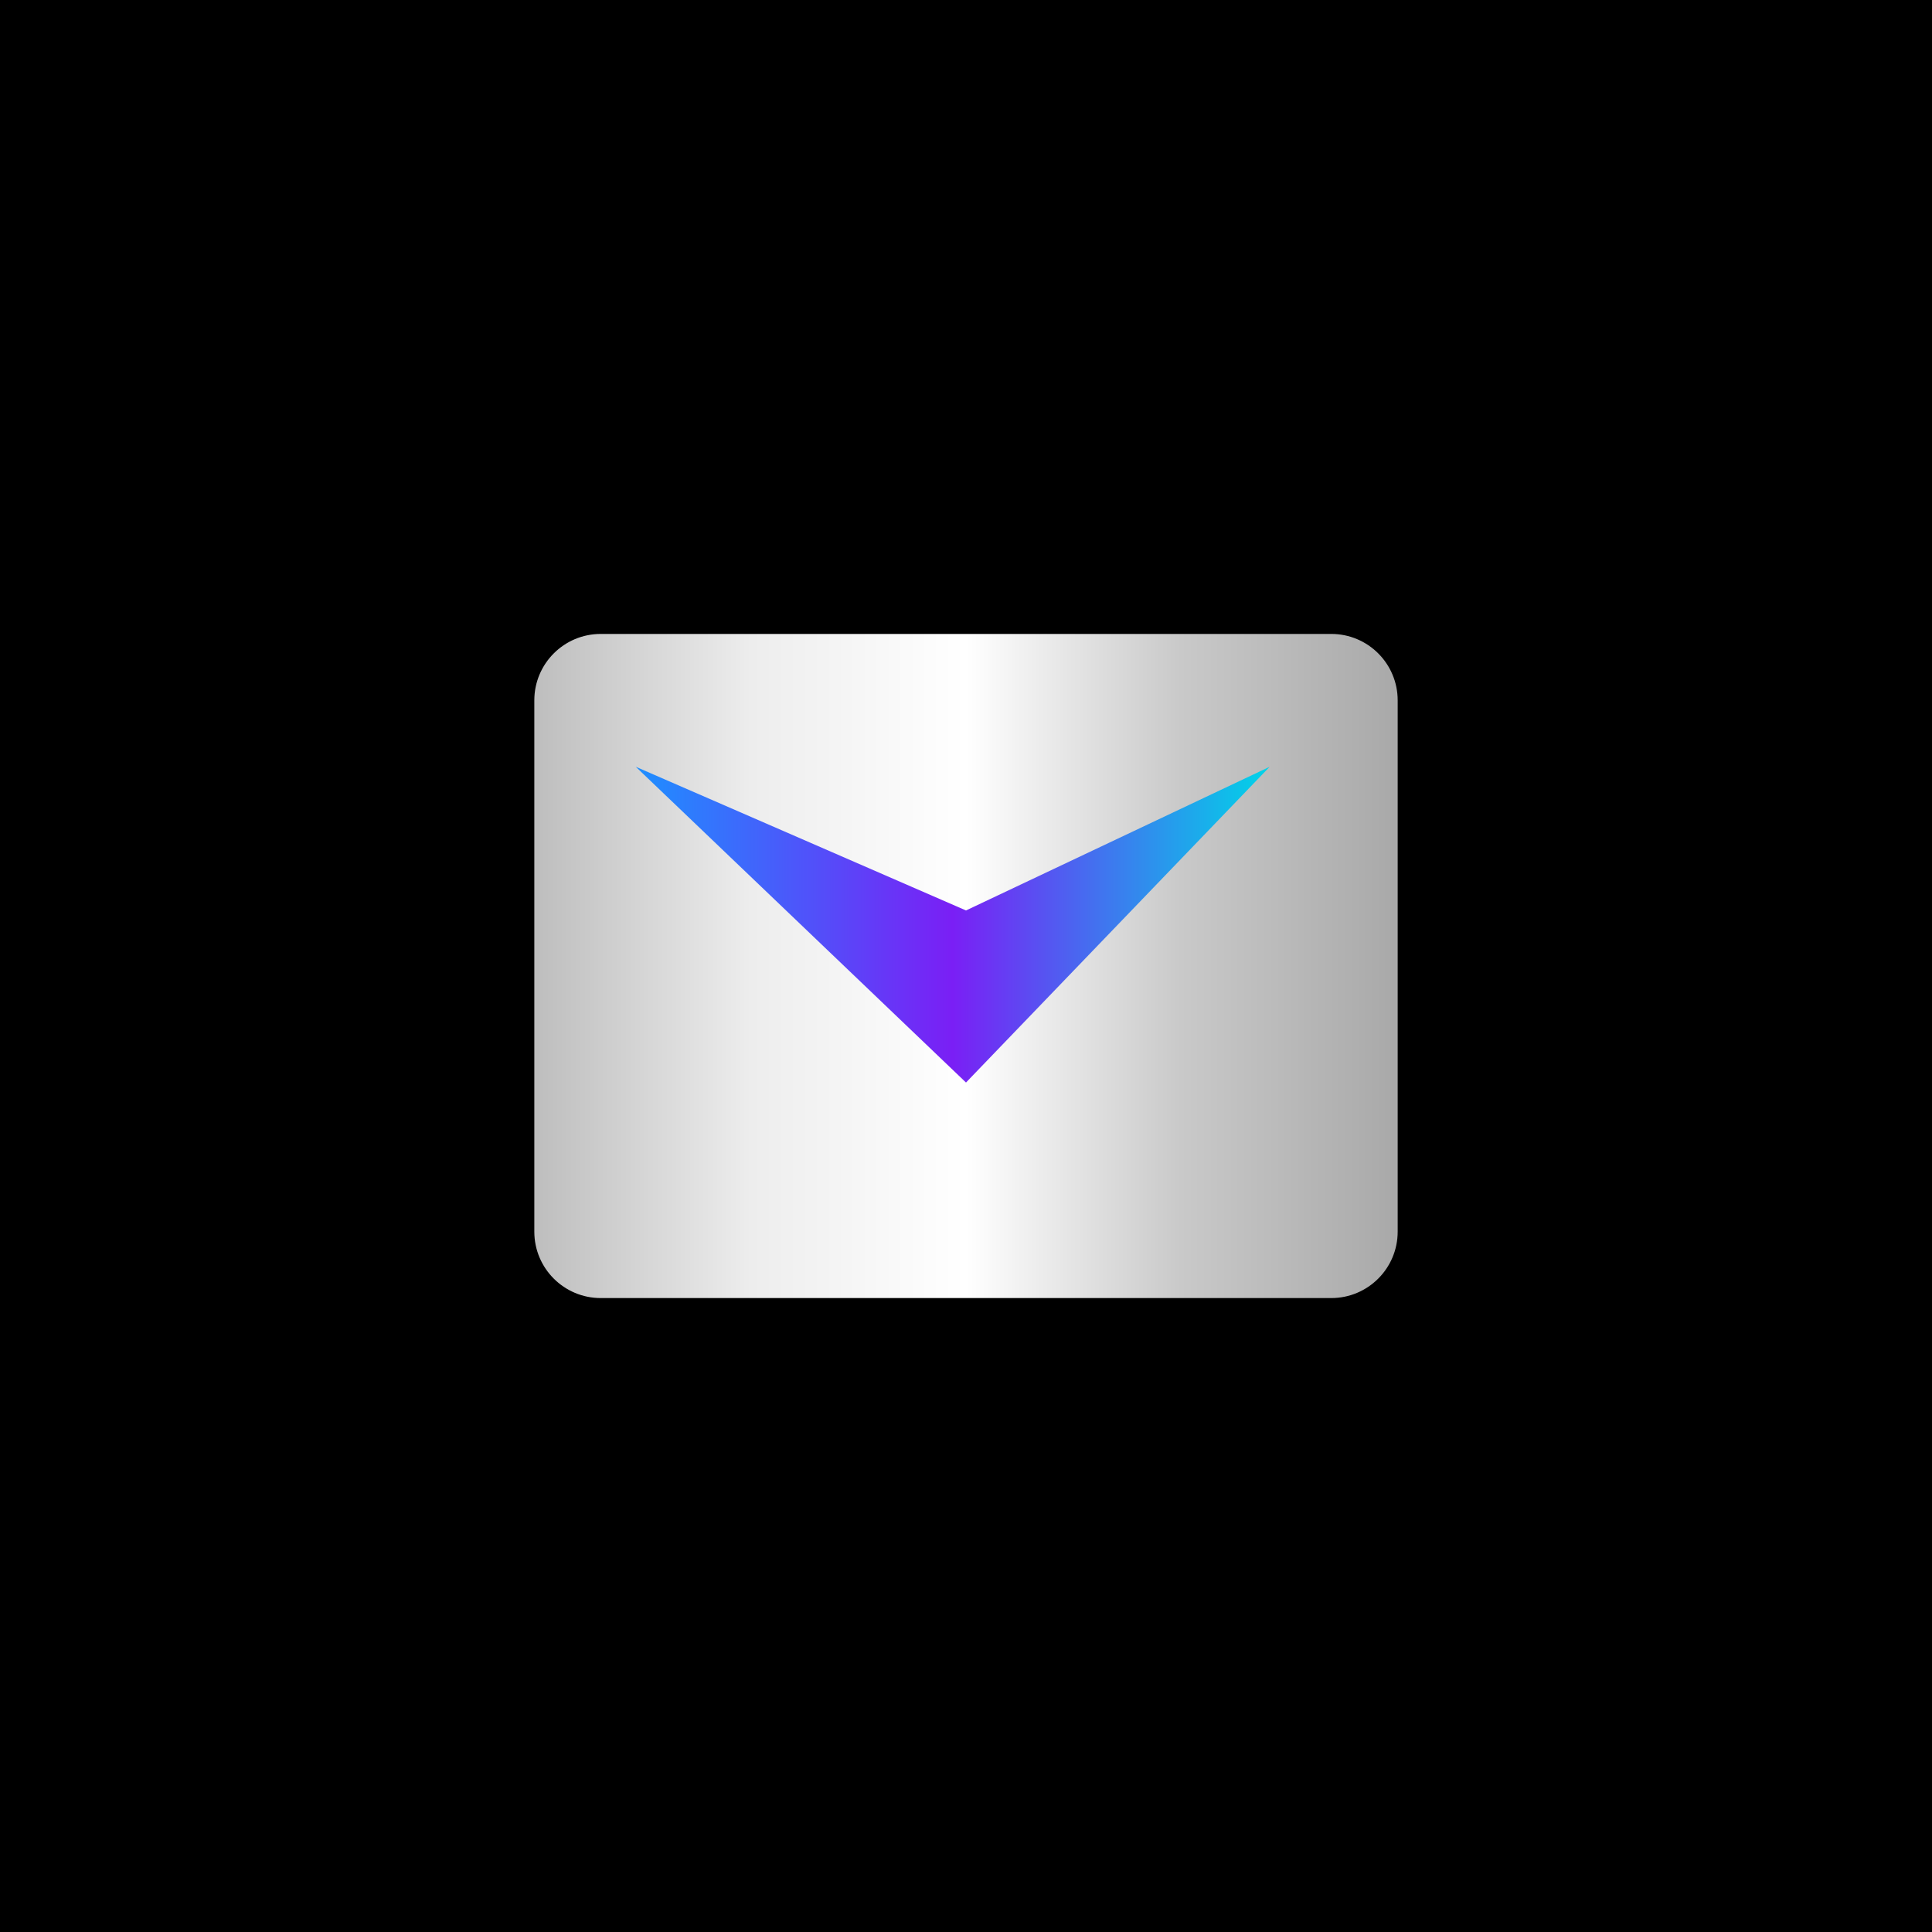
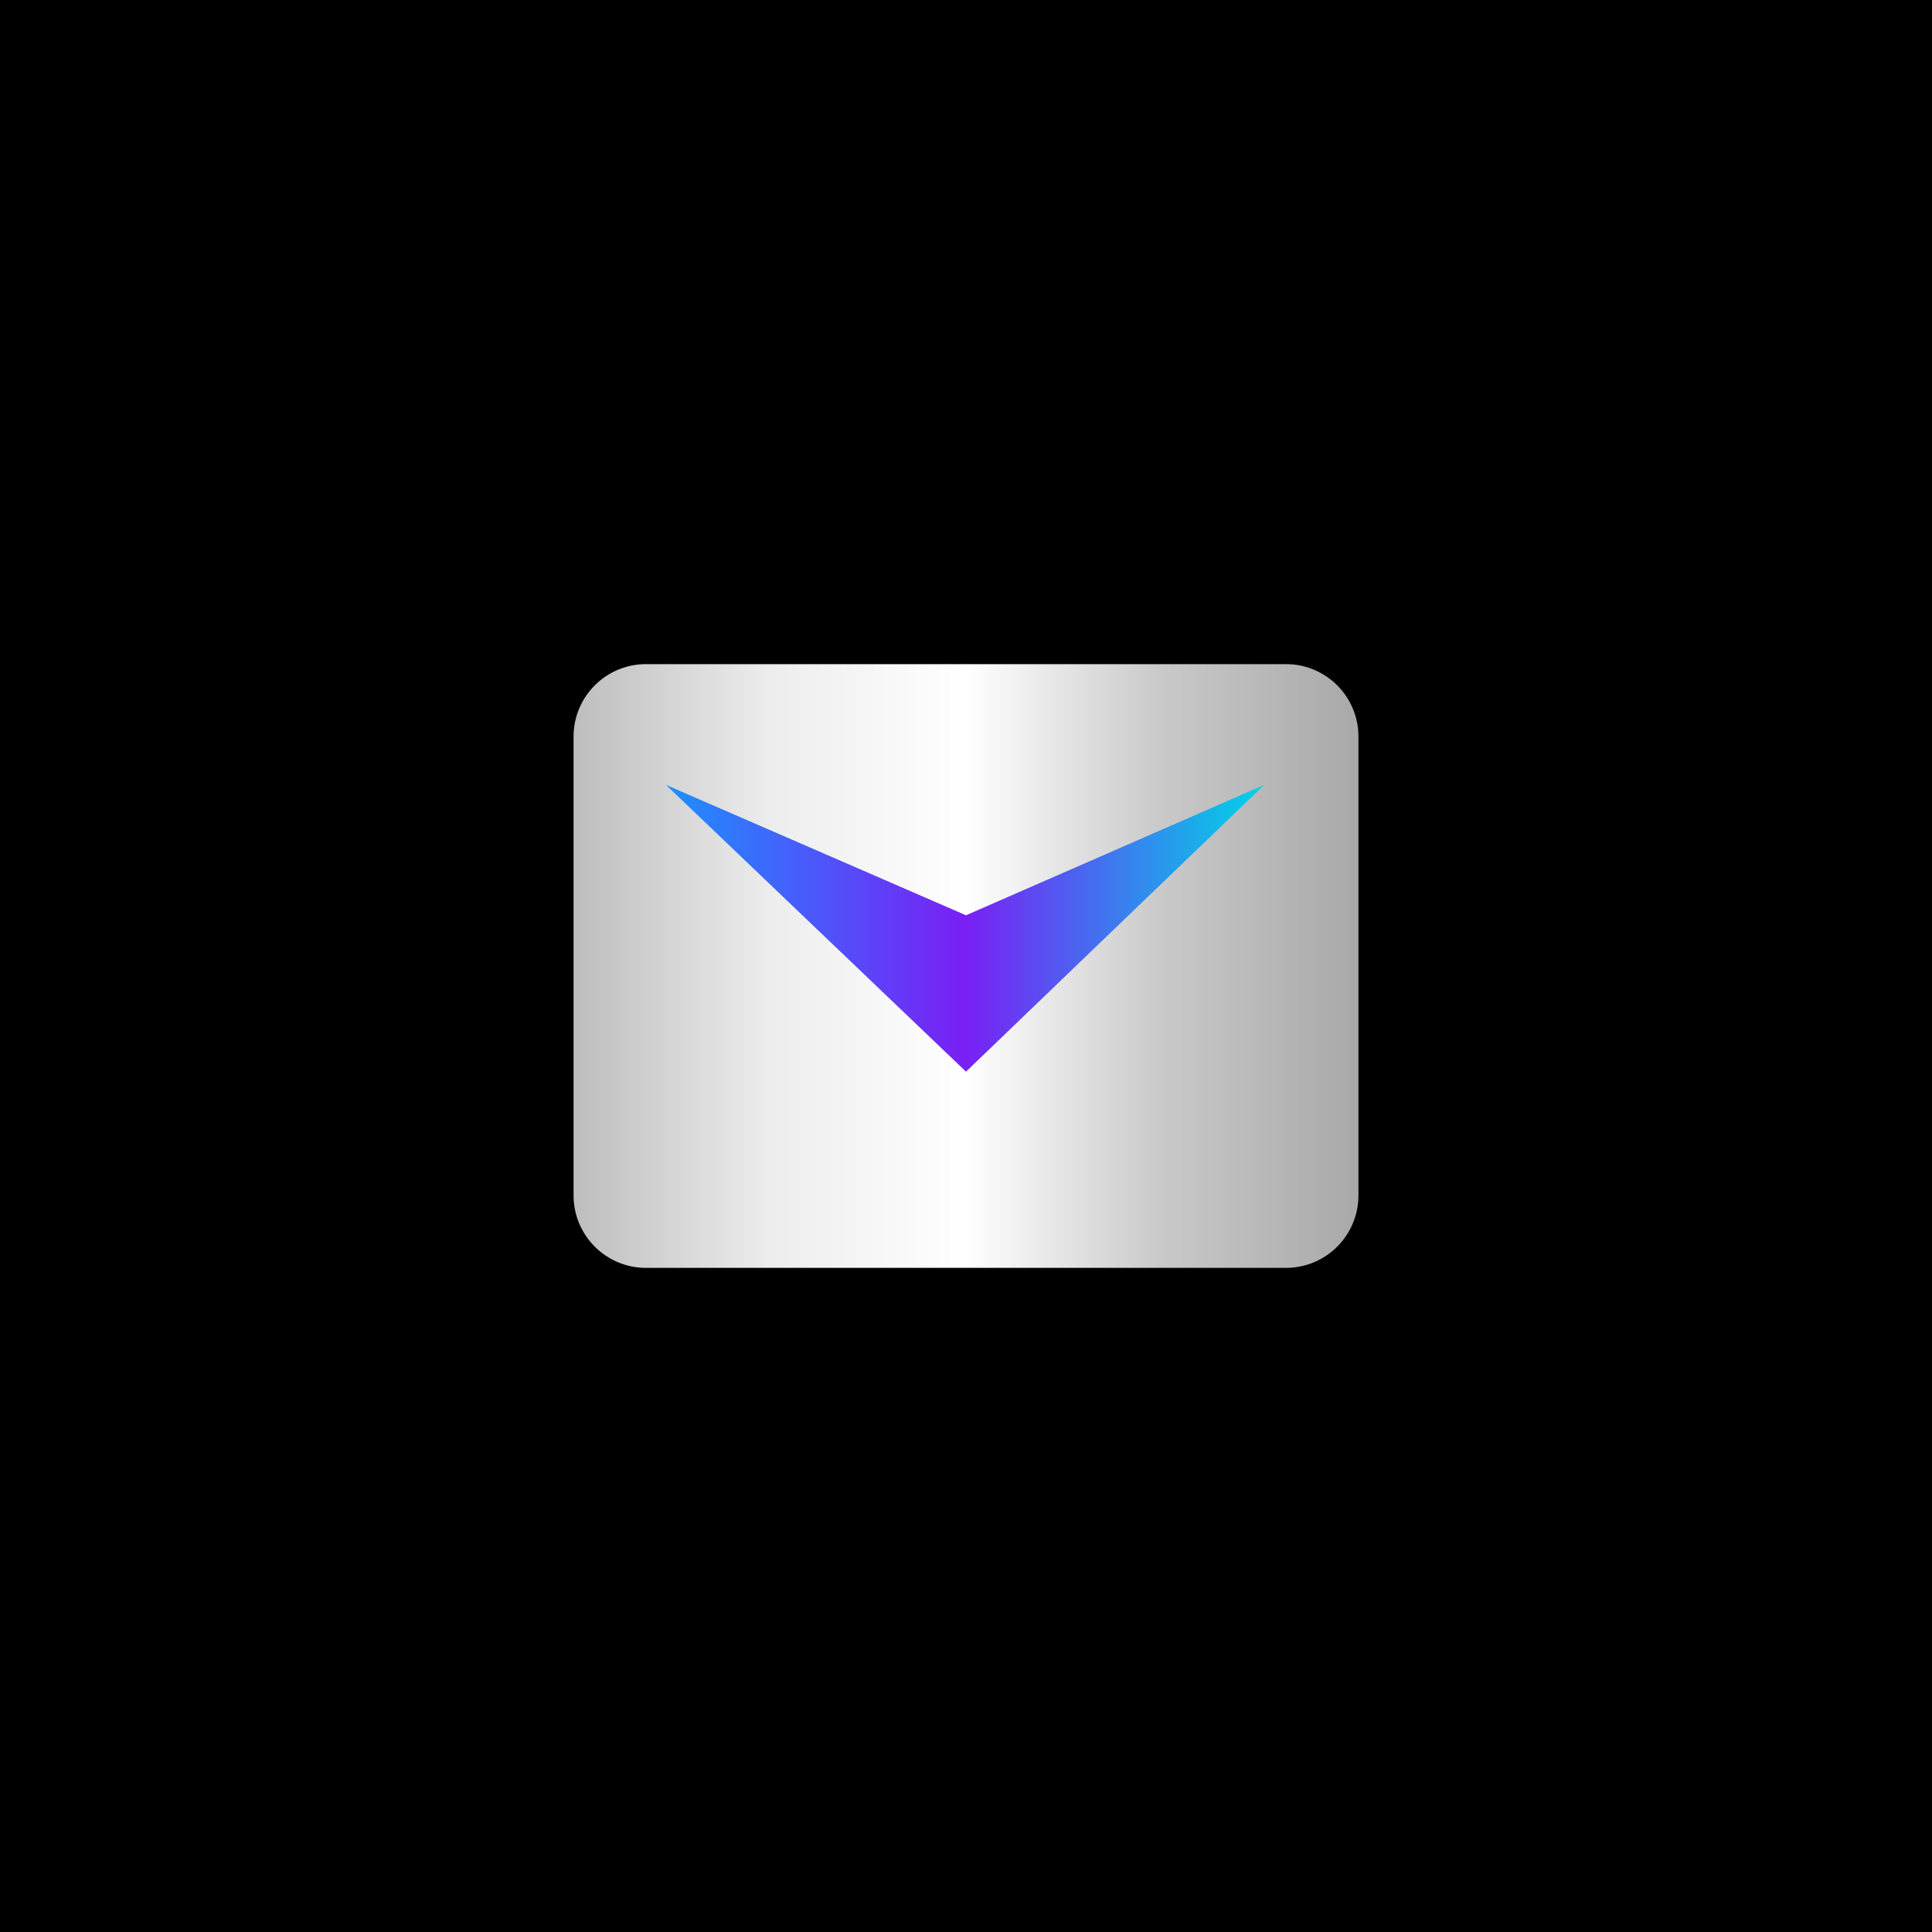
<svg xmlns="http://www.w3.org/2000/svg" width="32" height="32" viewBox="0 0 32 32">
-   <svg width="32" height="32" viewBox="0 0 32 32">
-     <defs>
-       <linearGradient id="silver" x1="0" y1="0" x2="1" y2="0">
-         <stop offset="0" stop-color="#BEBEBE" />
-         <stop offset="0.25" stop-color="#EDEDED" />
-         <stop offset="0.5" stop-color="#FFFFFF" />
-         <stop offset="0.75" stop-color="#C9C9C9" />
-         <stop offset="1" stop-color="#A9A9A9" />
-       </linearGradient>
-       <linearGradient id="vgrad" x1="0" y1="0" x2="1" y2="0">
-         <stop offset="0" stop-color="#1E8FFF" />
-         <stop offset="0.5" stop-color="#7A1FF5" />
-         <stop offset="1" stop-color="#00D4E8" />
-       </linearGradient>
-     </defs>
-     <rect x="0" y="0" width="32" height="32" fill="#000000" />
-     <rect x="8.85" y="10.5" width="14.3" height="11" rx="1.1" fill="url(#silver)" />
-     <polygon points="10.53,12.7 16,17.93 21.03,12.7 16,15.08" fill="url(#vgrad)" />
-   </svg>
+   <defs>
+     <linearGradient id="silver" x1="0" y1="0" x2="1" y2="0">
+       <stop offset="0" stop-color="#BEBEBE" />
+       <stop offset="0.25" stop-color="#EDEDED" />
+       <stop offset="0.5" stop-color="#FFFFFF" />
+       <stop offset="0.75" stop-color="#C9C9C9" />
+       <stop offset="1" stop-color="#A9A9A9" />
+     </linearGradient>
+     <linearGradient id="vgrad" x1="0" y1="0" x2="1" y2="0">
+       <stop offset="0" stop-color="#1E8FFF" />
+       <stop offset="0.5" stop-color="#7A1FF5" />
+       <stop offset="1" stop-color="#00D4E8" />
+     </linearGradient>
+   </defs>
+   <rect x="0" y="0" width="32" height="32" fill="#000000" />
+   <rect x="9.5" y="11" width="13" height="10" rx="1.2" fill="url(#silver)" />
+   <polygon points="11.03,13 16,17.75 20.94,13 16,15.16" fill="url(#vgrad)" />
</svg>
